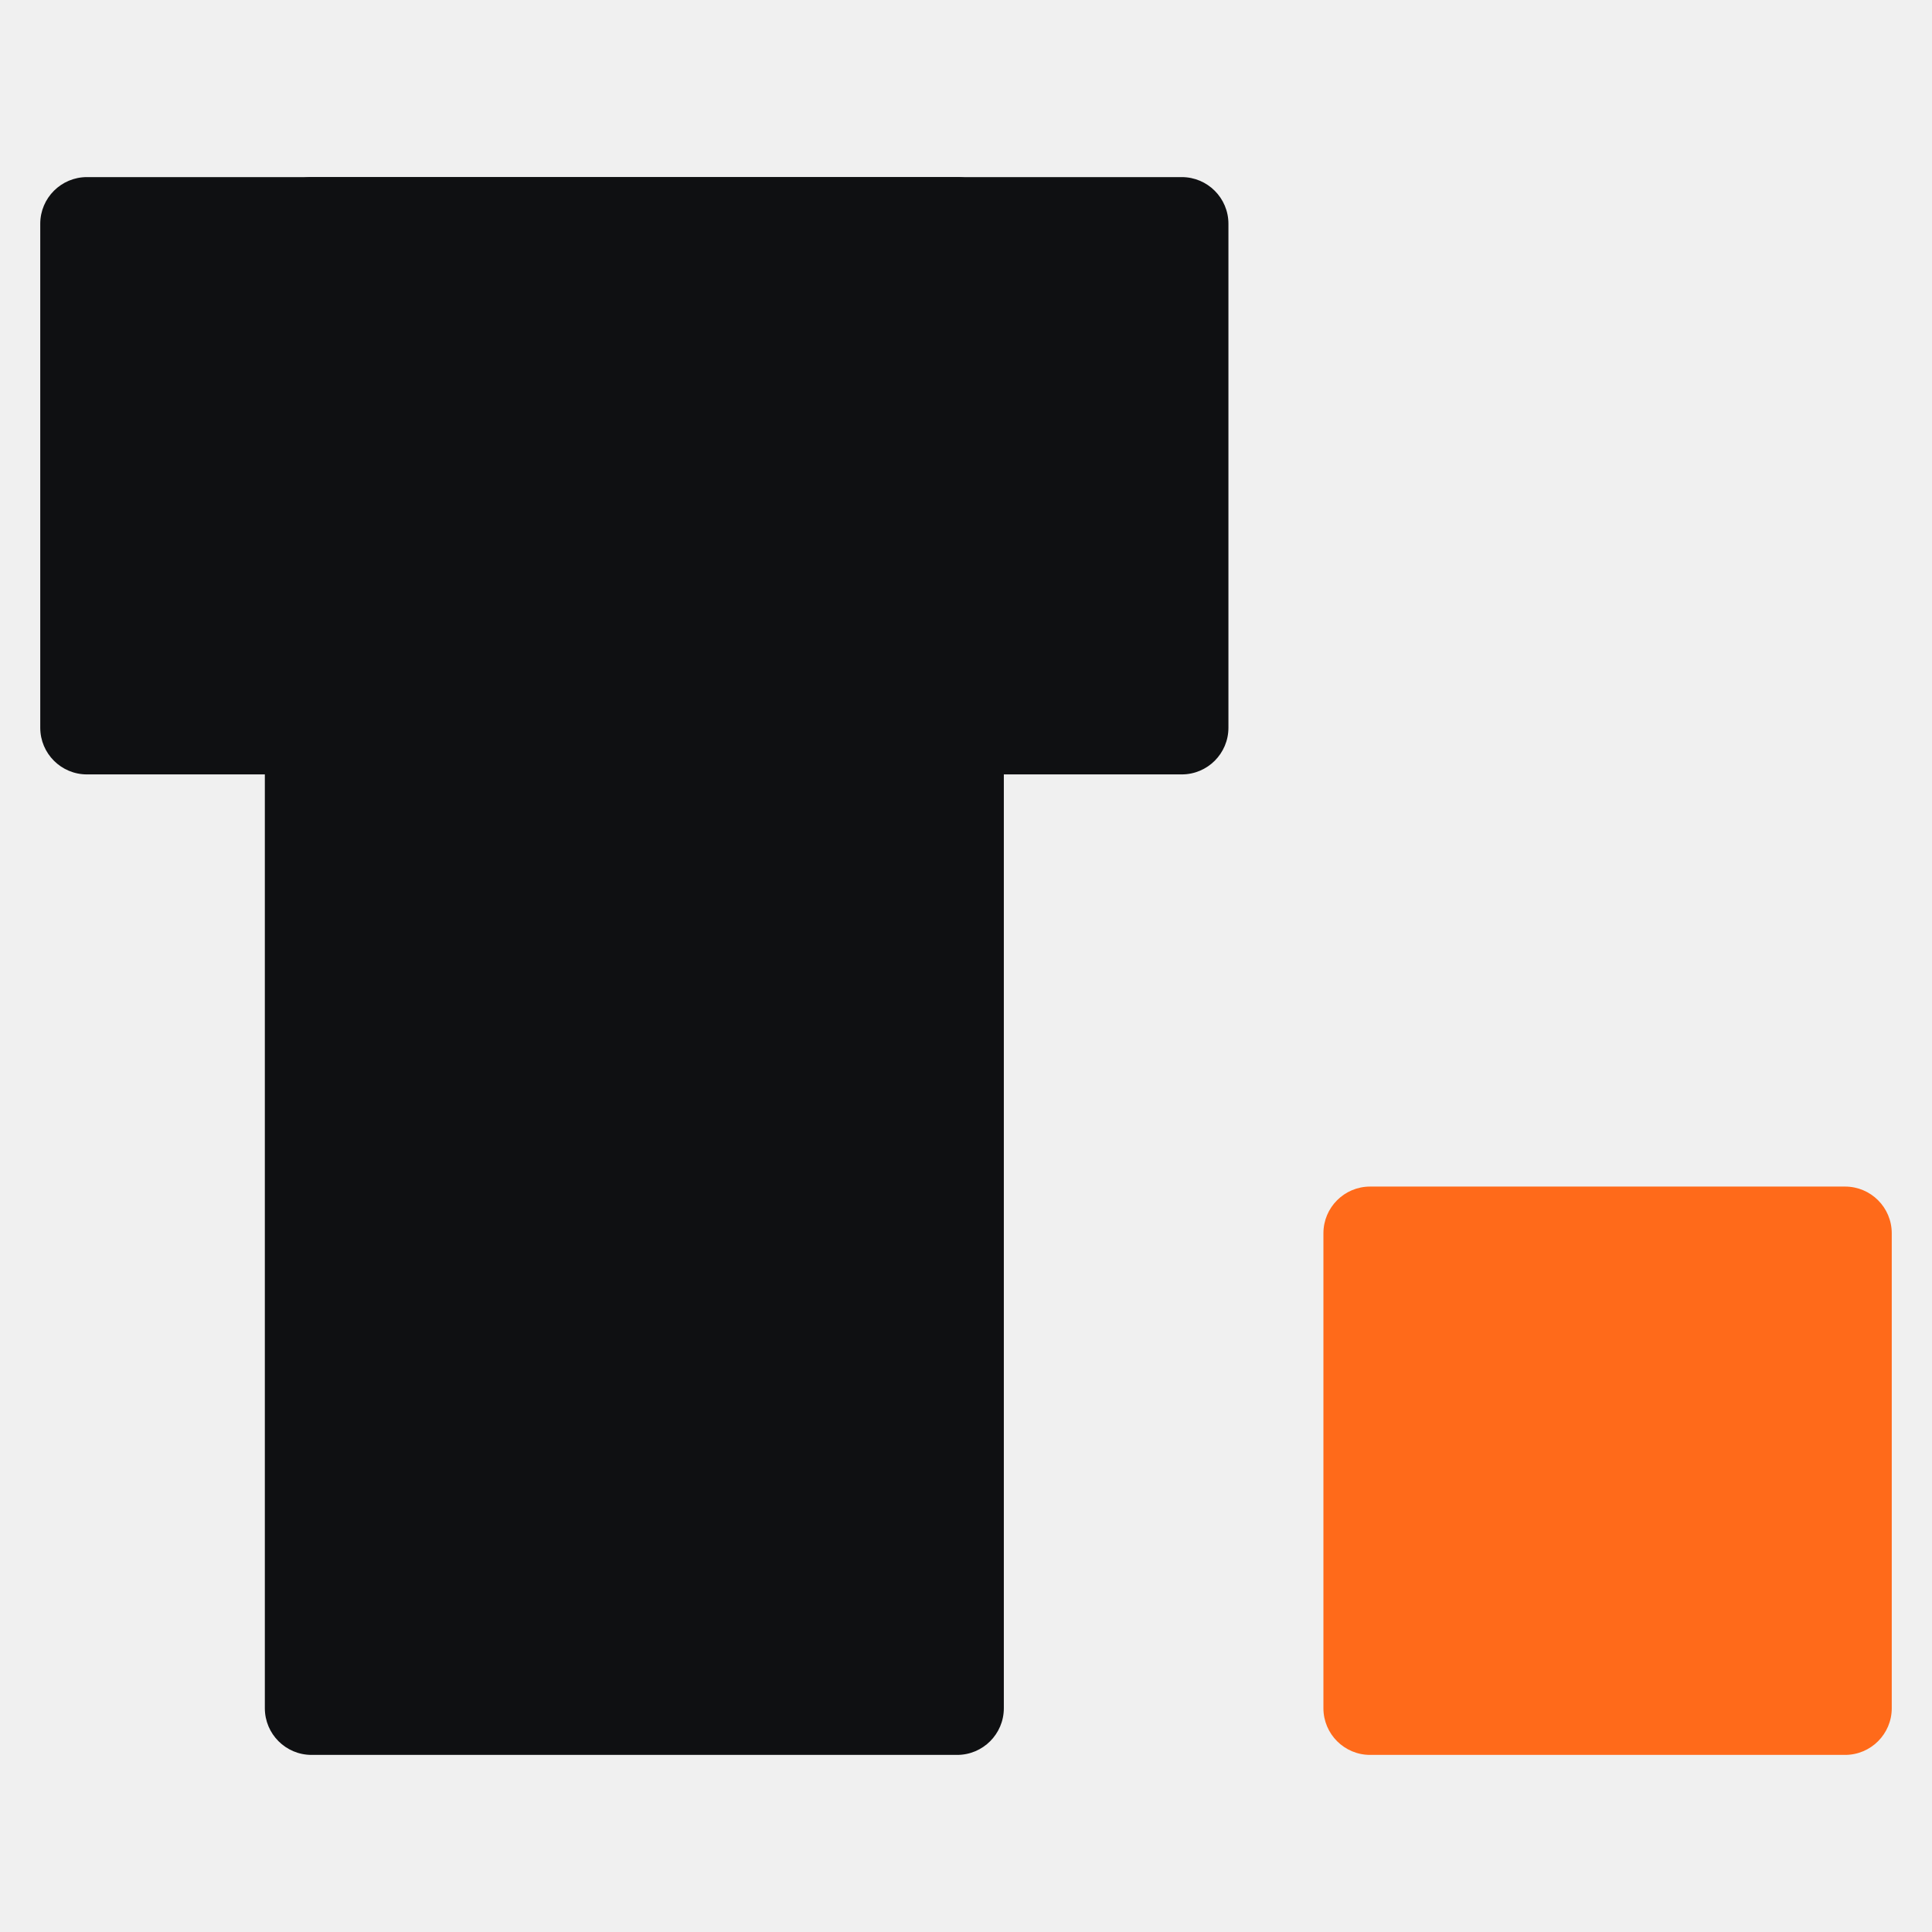
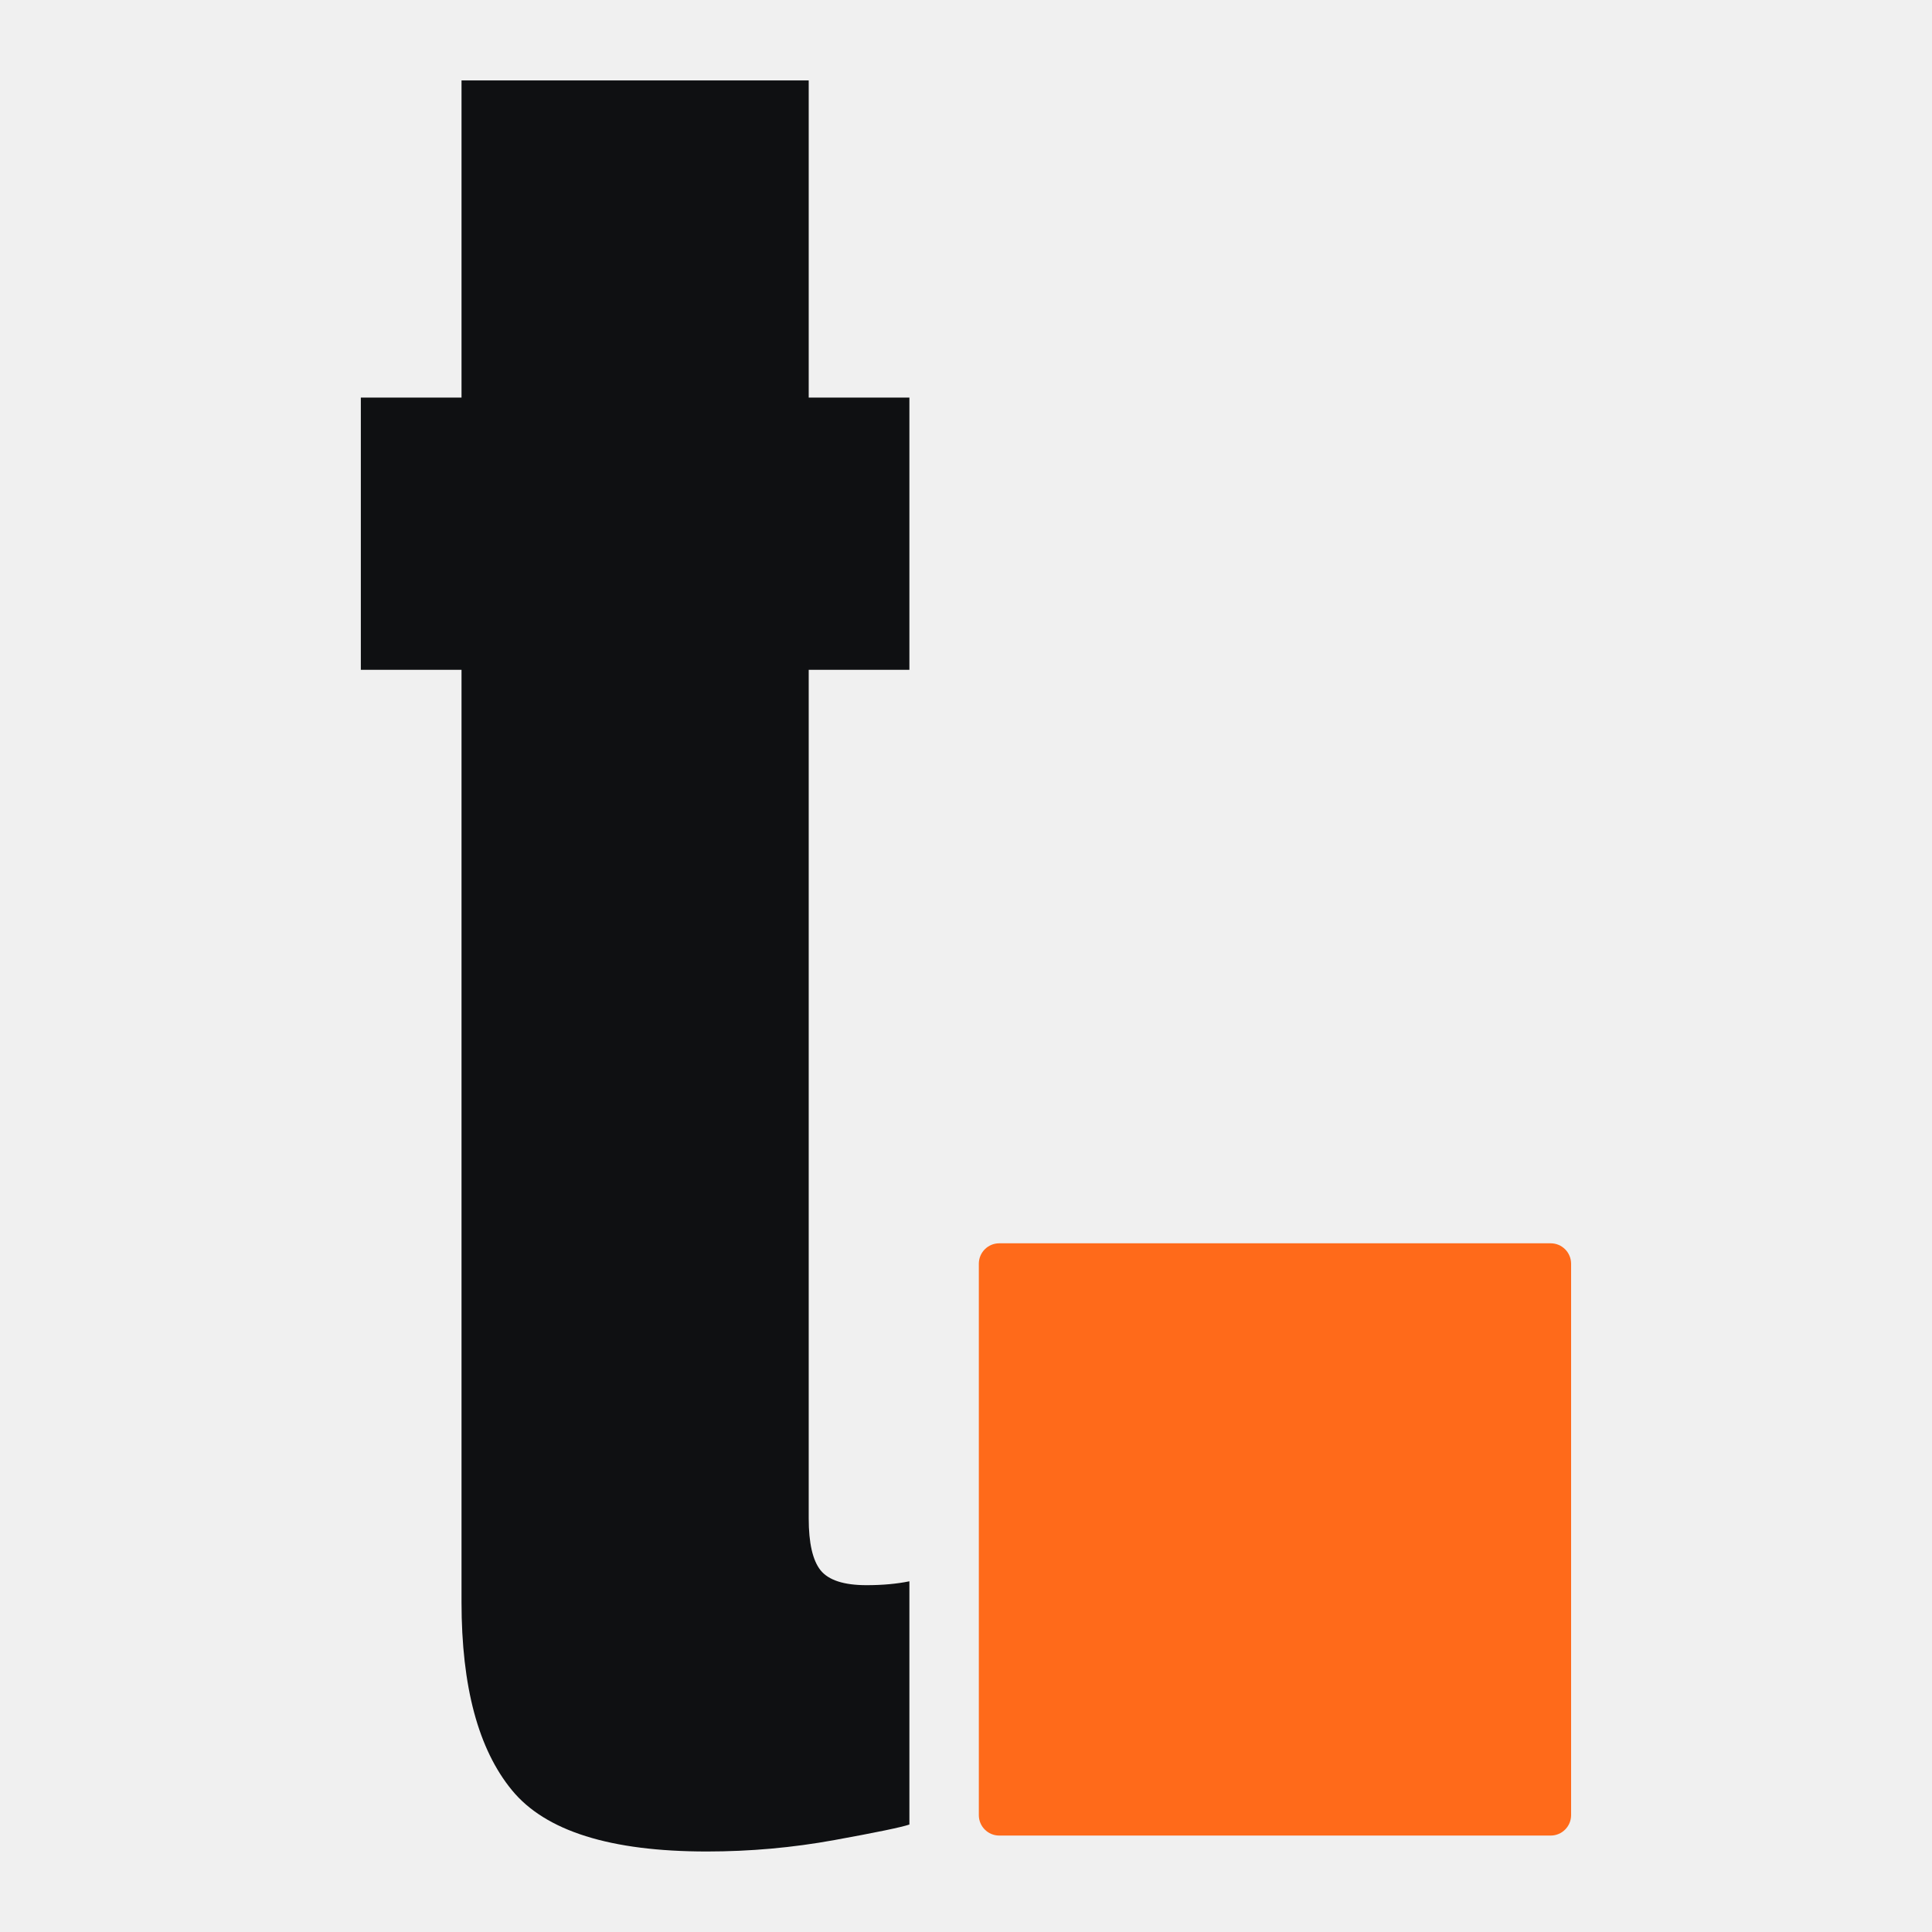
<svg xmlns="http://www.w3.org/2000/svg" viewBox="0 0 120 120">
  <style>
    .t { fill: #0f1012; }
    @media (prefers-color-scheme: dark) { .t { fill: #ffffff; } }
  </style>
-   <rect class="t" x="2.5" y="11" width="73.8" height="37.1" rx="2.9" />
-   <rect class="t" x="16.45" y="11" width="45.9" height="98" rx="2.9" />
-   <rect fill="#ff6a1a" x="82.2" y="73.7" width="35.3" height="35.3" rx="2.9" />
+   <g transform="translate(20.37 114.01) scale(0.12685)">
+     <path class="t" d="M185.5 7.8L185.5 7.8Q114.7 7.8 90.1-22.2Q65.4-52.2 65.4-114.3L65.4-114.3L65.4-570.8L16.1-570.8L16.1-704.1L65.4-704.1L65.4-859.4L235.4-859.4L235.4-704.1L284.7-704.1L284.7-570.8L235.4-570.8L235.4-155.3Q235.4-137.2 241.2-129.9Q247.1-122.6 263.7-122.6L263.7-122.6Q275.4-122.6 284.7-124.5L284.7-124.5L284.7-5.4Q278.8-3.4 248.0 2.2Q217.3 7.8 185.5 7.8Z" />
+     <rect fill="#ff6a1a" x="318.7" y="-290" width="290" height="290" rx="10" />
+   </g>
</svg>
